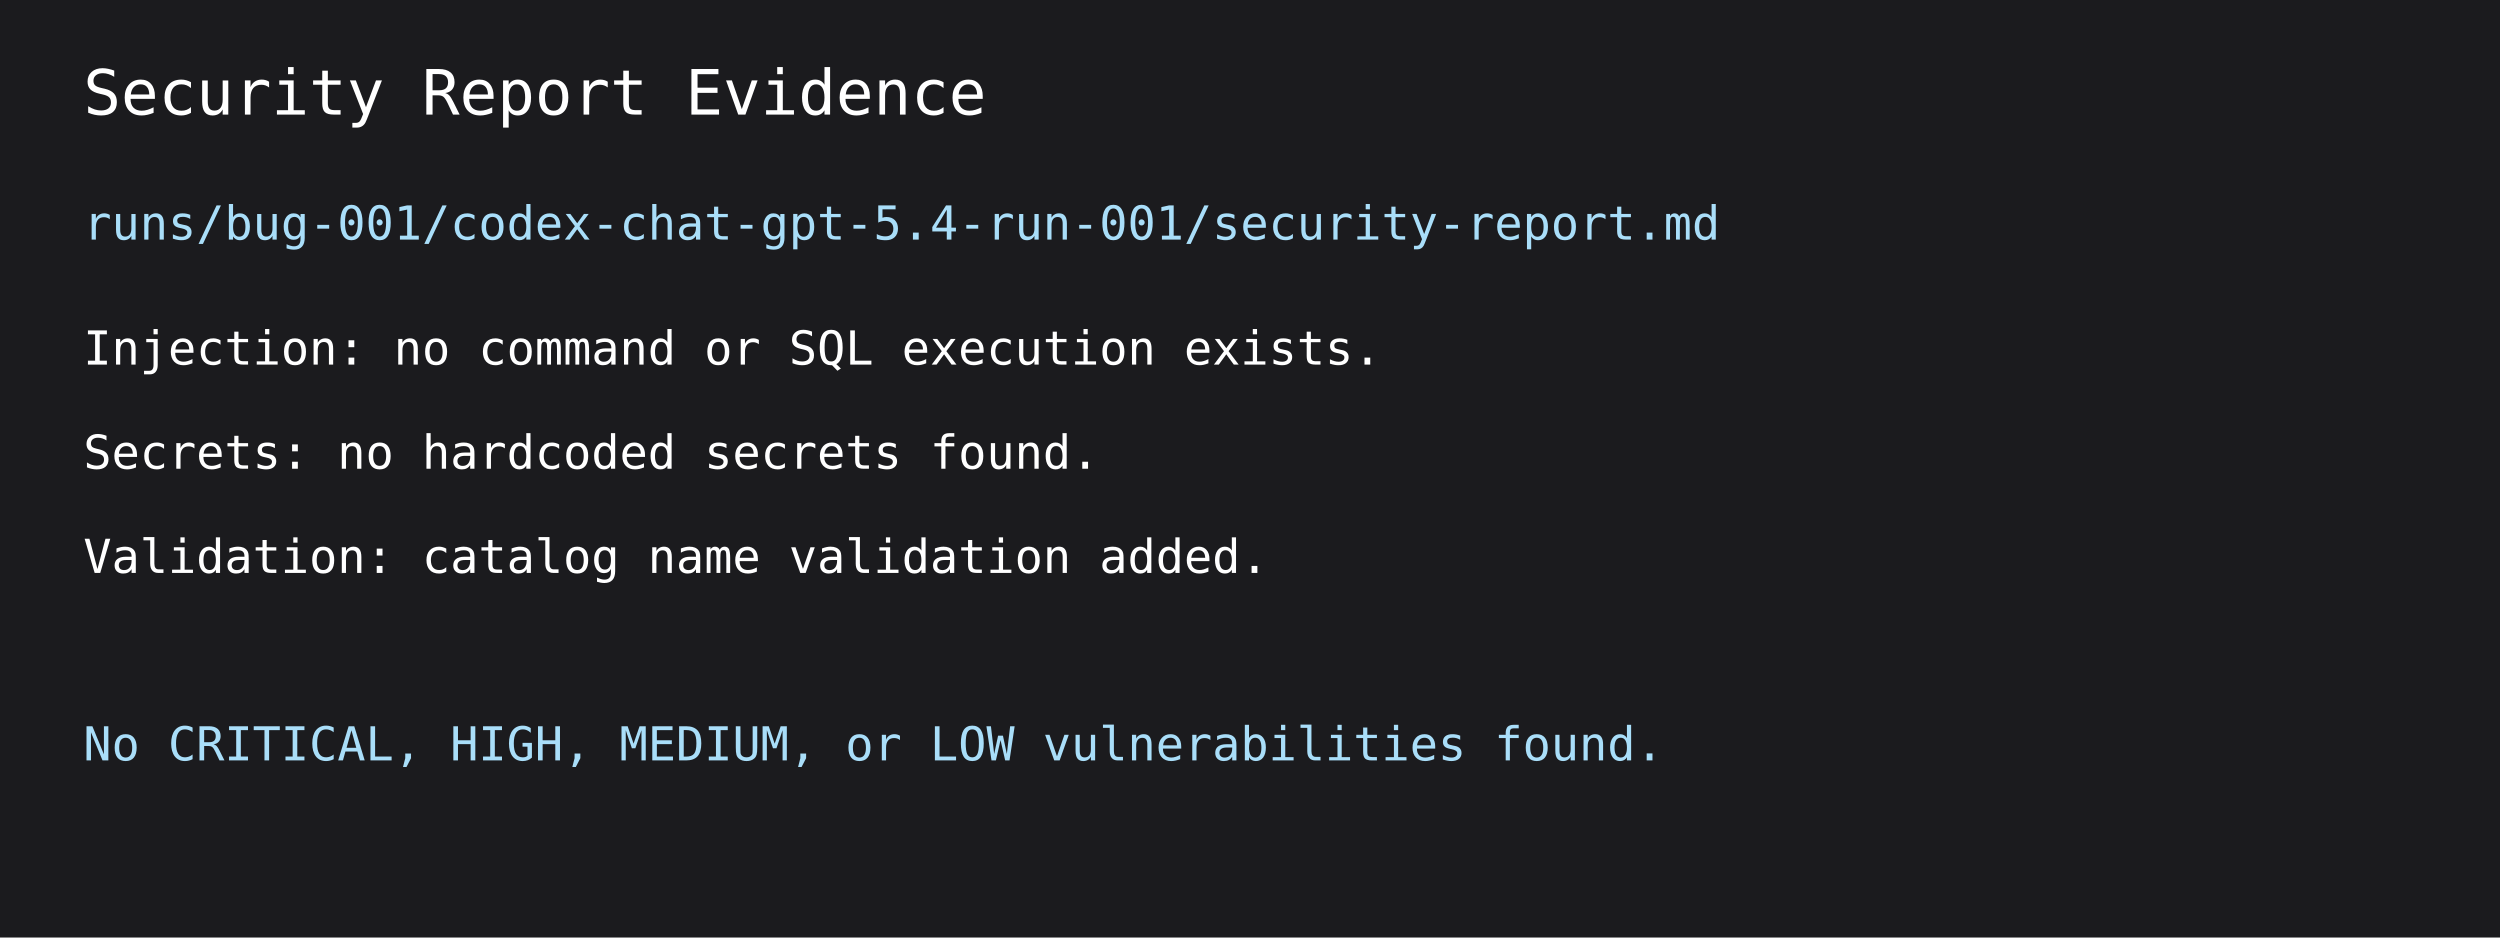
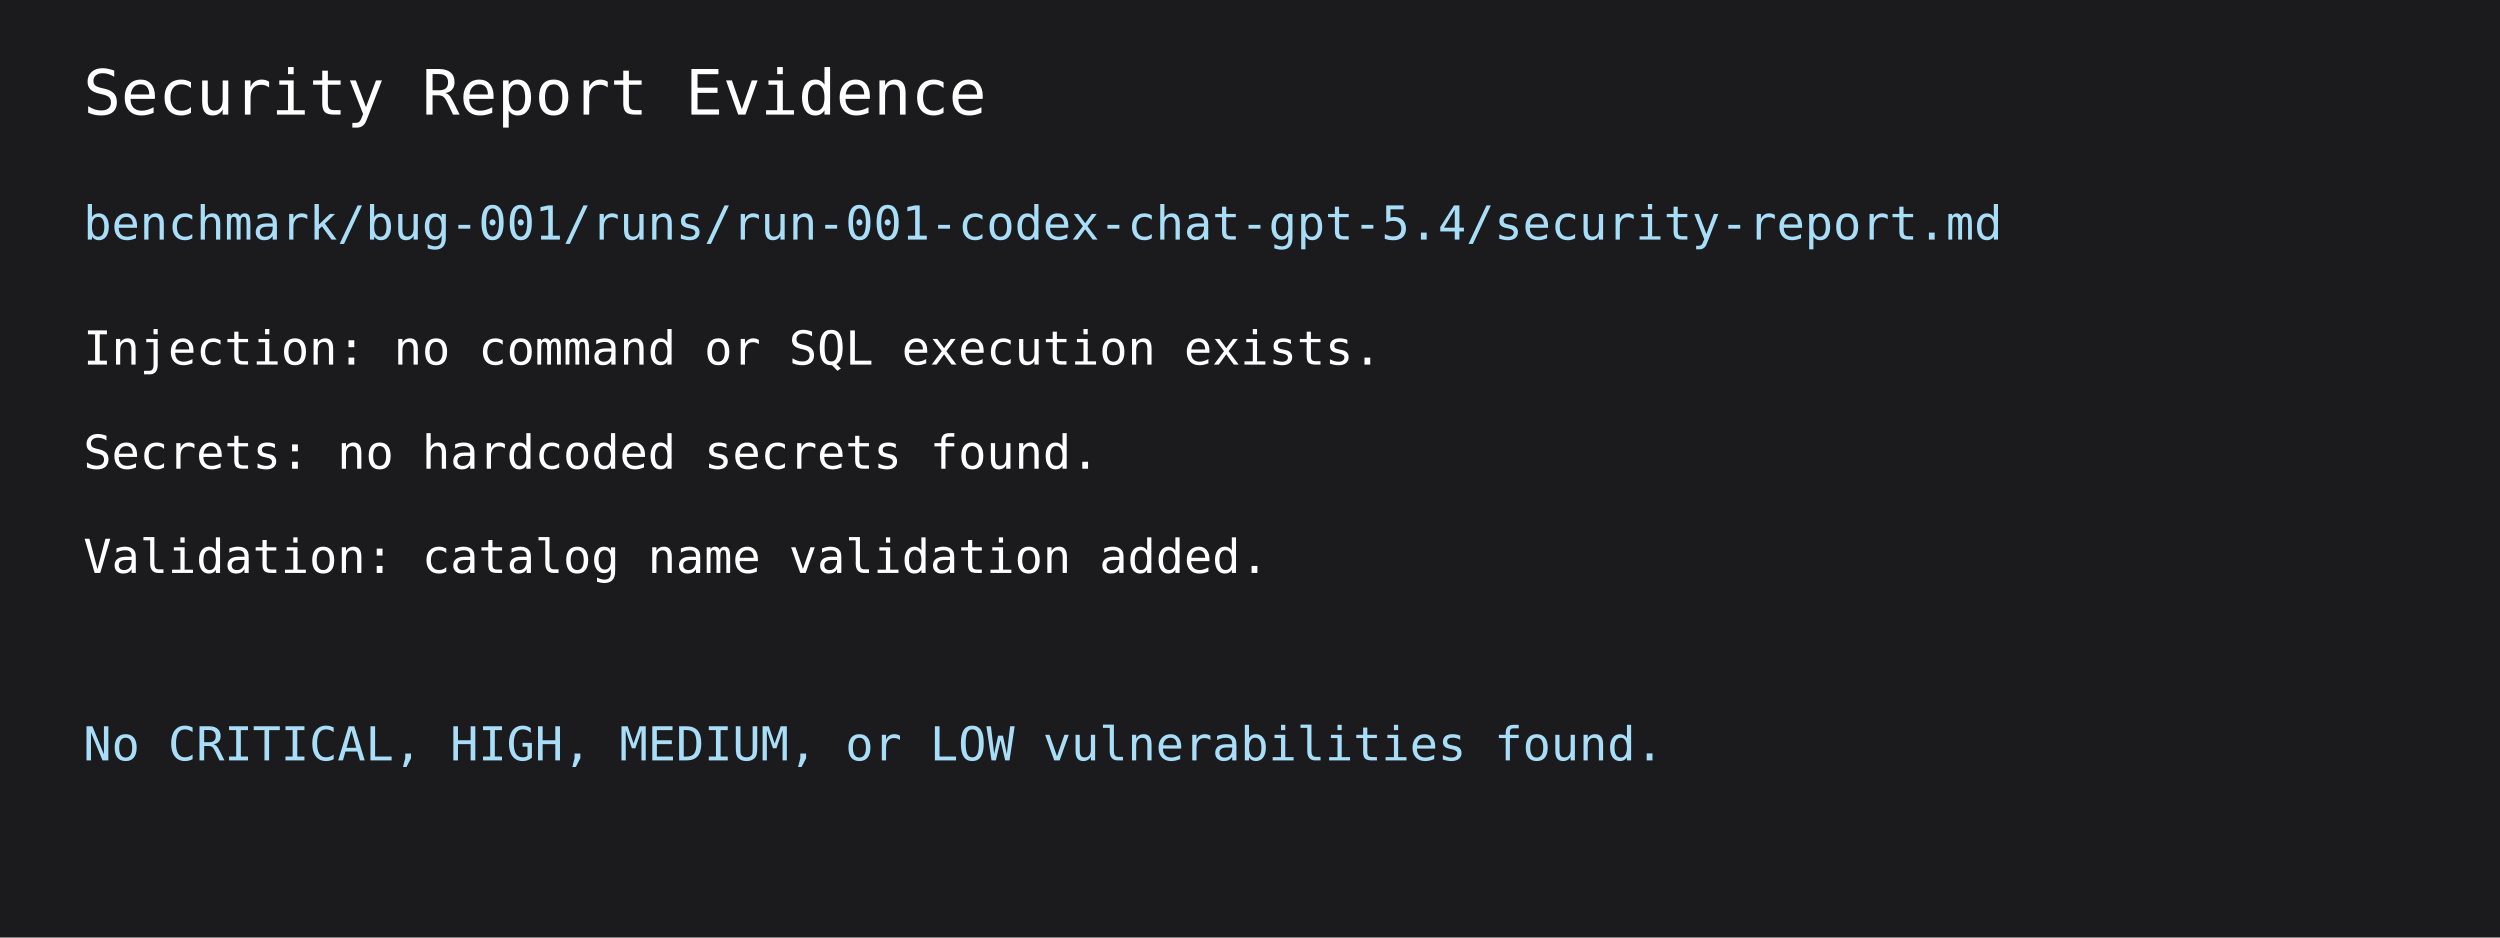
<svg xmlns="http://www.w3.org/2000/svg" width="960" height="360" viewBox="0 0 960 360">
  <rect width="960" height="360" fill="#1b1b1e" />
  <text x="32" y="44" fill="#ffffff" font-family="Consolas, monospace" font-size="24">Security Report Evidence</text>
-   <text x="32" y="92" fill="#a9def9" font-family="Consolas, monospace" font-size="18">runs/bug-001/codex-chat-gpt-5.4-run-001/security-report.md</text>
+   <text x="32" y="92" fill="#a9def9" font-family="Consolas, monospace" font-size="18">benchmark/bug-001/runs/run-001-codex-chat-gpt-5.4/security-report.md</text>
  <text x="32" y="140" fill="#ffffff" font-family="Consolas, monospace" font-size="18">Injection: no command or SQL execution exists.</text>
  <text x="32" y="180" fill="#ffffff" font-family="Consolas, monospace" font-size="18">Secrets: no hardcoded secrets found.</text>
  <text x="32" y="220" fill="#ffffff" font-family="Consolas, monospace" font-size="18">Validation: catalog name validation added.</text>
  <text x="32" y="292" fill="#a9def9" font-family="Consolas, monospace" font-size="18">No CRITICAL, HIGH, MEDIUM, or LOW vulnerabilities found.</text>
</svg>
